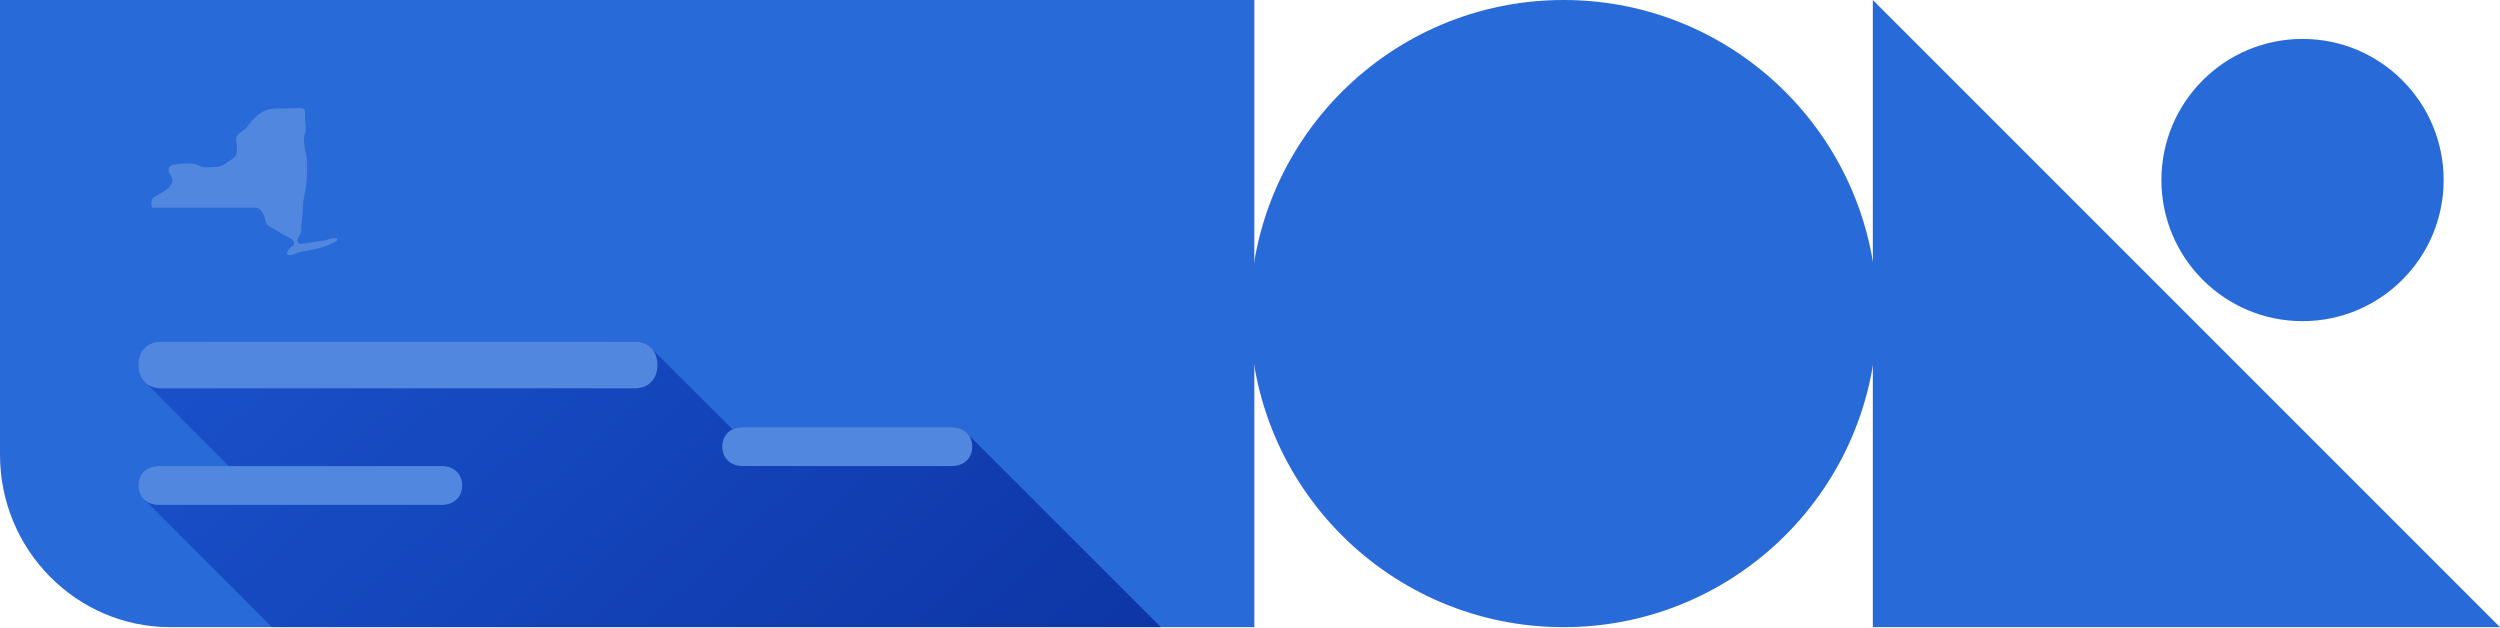
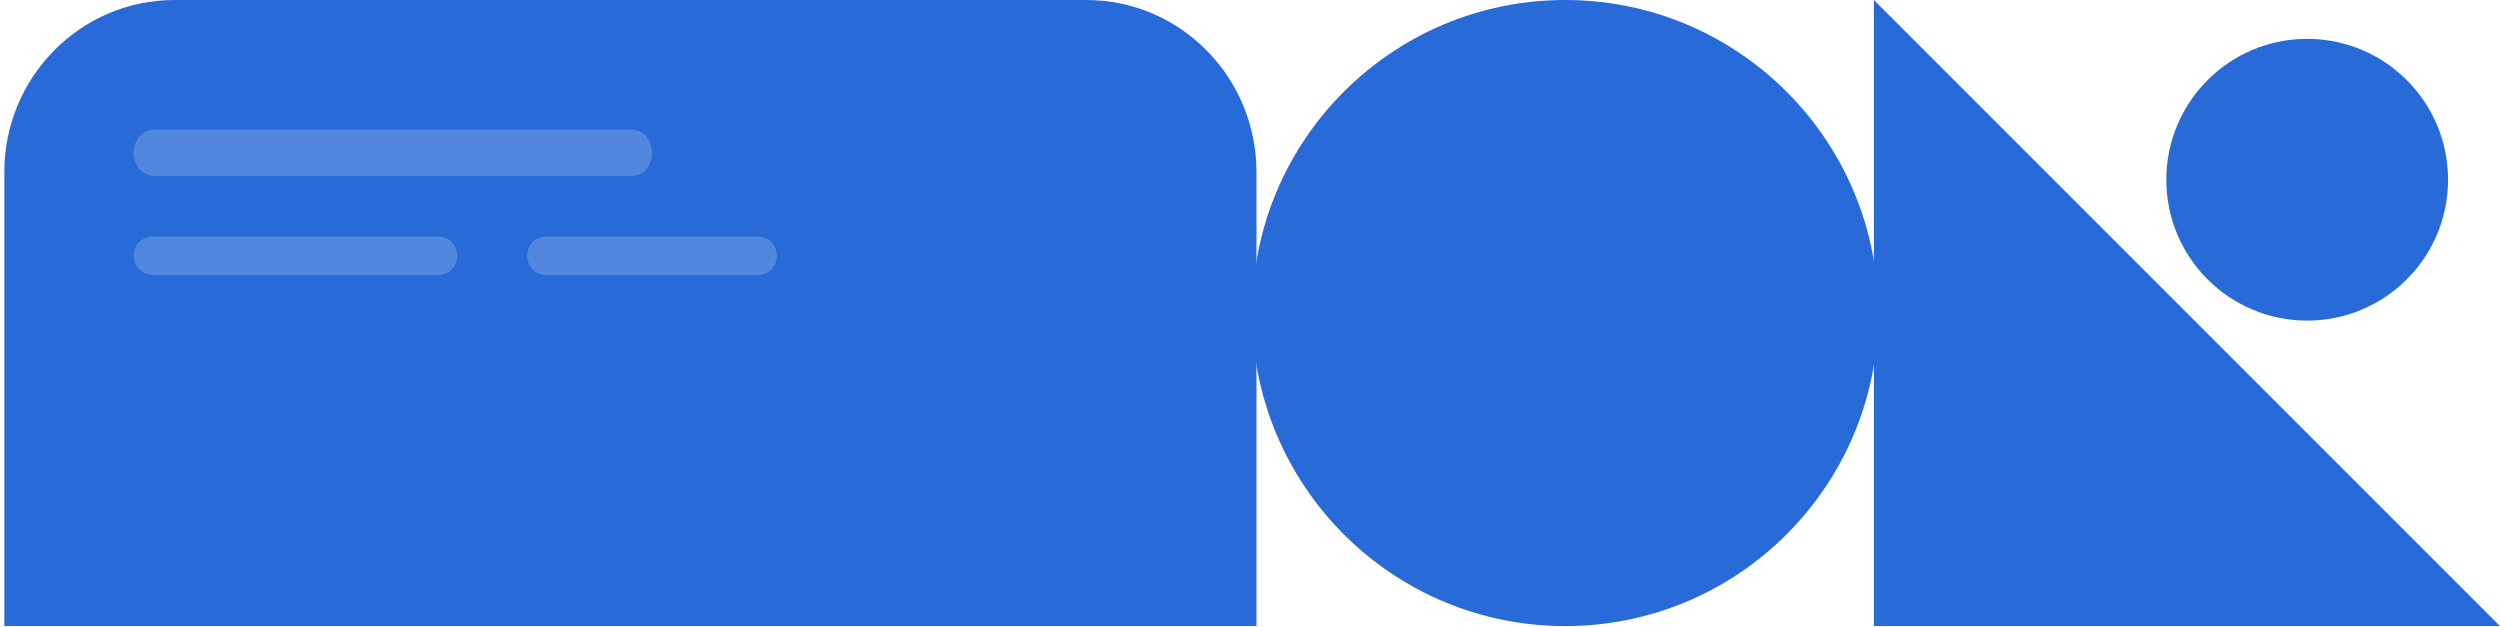
- <svg xmlns="http://www.w3.org/2000/svg" width="578" height="145" viewBox="0 0 578 145" fill="none">
-   <path d="M39.424 145C17.651 145 0 127.148 0 105.125V0H290V145H39.424Z" fill="#286AD8" />
-   <path d="M75.421 55.496C74.886 55.685 74.31 55.674 73.752 55.755C72.517 55.969 70.795 56.325 69.575 56.366C68.96 56.43 68.665 55.956 68.808 55.343C68.976 54.576 69.682 54.105 69.632 53.299C69.537 51.663 70.05 49.843 70.021 48.19C69.934 46.126 70.79 44.162 70.852 42.121C70.906 40.367 71.154 38.612 70.943 36.872C70.756 35.328 70.17 33.493 70.292 31.937C70.321 31.56 70.381 31.327 70.484 30.966C70.912 29.771 70.507 28.512 70.512 27.332C70.516 25.854 70.776 25.236 69.839 25.062C68.902 24.887 66.275 25.145 65.262 25.078C63.844 25.116 62.398 25.046 61.107 25.658C59.503 26.43 58.251 27.826 57.196 29.214C56.623 30.14 55.458 30.428 54.869 31.332C54.273 32.164 54.761 33.091 54.795 34.005C54.832 36.822 53.863 36.403 52.072 37.86C51.298 38.489 50.259 38.61 49.3 38.632C48.539 38.65 47.484 38.775 46.747 38.581C46.015 38.389 45.359 37.847 44.571 37.847C43.45 37.717 41.744 37.771 40.54 38.012C39.688 38.199 39.002 38.358 38.975 39.327C38.965 40.181 40.038 41.053 39.863 41.93C39.479 43.478 37.536 44.431 36.295 45.198C35.974 45.37 35.457 45.622 35.241 45.93C34.881 46.445 34.961 48.014 35.242 48.017C39.668 48.032 52.98 48.039 59.127 48.034C59.931 48.105 60.459 48.676 60.844 49.428C61.233 50.112 61.279 51.011 61.603 51.694C62.016 52.415 63.077 52.714 63.736 53.16C64.592 53.676 65.392 54.251 66.328 54.682C66.843 54.92 67.503 55.176 67.817 55.684C67.963 55.921 68.008 56.159 67.994 56.397C67.974 56.727 67.54 56.98 67.31 57.154C66.949 57.427 66.644 57.725 66.441 58.14C66.339 58.346 66.27 58.602 66.391 58.796C66.679 59.257 67.832 58.811 68.223 58.68C68.765 58.498 69.315 58.25 69.88 58.149C72.285 57.718 74.744 57.354 76.903 56.199C77.209 56.036 77.902 55.774 77.987 55.435C78.199 54.593 75.72 55.398 75.421 55.496Z" fill="#5187DF" />
-   <path d="M361.5 145C401.541 145 434 112.541 434 72.5C434 32.459 401.541 0 361.5 0C321.459 0 289 32.459 289 72.5C289 112.541 321.459 145 361.5 145Z" fill="#286AD8" />
-   <path d="M532.344 74.25C550.362 74.25 564.969 59.643 564.969 41.625C564.969 23.607 550.362 9 532.344 9C514.325 9 499.719 23.607 499.719 41.625C499.719 59.643 514.325 74.25 532.344 74.25Z" fill="#286AD8" />
-   <path d="M578 145H433V0L578 145Z" fill="#286AD8" />
-   <g style="mix-blend-mode:multiply" opacity="0.69">
-     <mask id="mask0_603_199" style="mask-type:alpha" maskUnits="userSpaceOnUse" x="0" y="0" width="290" height="145">
-       <path d="M39.424 145C17.651 145 0 127.148 0 105.125V0H290V145H39.424Z" fill="#286AD8" />
-     </mask>
-     <g mask="url(#mask0_603_199)">
-       <g style="mix-blend-mode:multiply">
-         <path d="M295.172 171.777L223.893 100.498C223.066 99.413 221.71 98.766 220.003 98.766L171.775 98.764C170.866 98.764 170.067 98.962 169.381 99.295L150.84 80.807C149.934 79.674 148.557 79 146.847 79H37.16C34.064 79 32 81.15 32 84.385C32 86.256 32.707 87.748 33.889 88.688L52.877 107.748L36.775 107.748C33.91 107.748 32 109.54 32 112.236C32 113.728 32.6 114.928 33.608 115.717L104.888 186.997" fill="url(#paint0_linear_603_199)" />
-       </g>
-     </g>
-   </g>
-   <path d="M146.847 89.775H37.16C34.064 89.775 32 87.619 32 84.385C32 81.15 34.064 79 37.16 79H146.847C149.942 79 152.006 81.15 152.006 84.385C152.006 87.619 149.942 89.775 146.847 89.775Z" fill="#5187DF" />
-   <path d="M102.072 116.731L36.775 116.729C33.91 116.729 32 114.932 32 112.236C32 109.54 33.91 107.748 36.775 107.748L102.072 107.749C104.937 107.749 106.847 109.542 106.847 112.238C106.847 114.934 104.937 116.731 102.072 116.731Z" fill="#5187DF" />
-   <path d="M220.003 107.748L171.775 107.746C168.91 107.746 167 105.948 167 103.252C167 100.556 168.91 98.764 171.775 98.764L220.003 98.766C222.868 98.766 224.778 100.558 224.778 103.254C224.778 105.95 222.868 107.748 220.003 107.748Z" fill="#5187DF" />
-   <defs>
-     <linearGradient id="paint0_linear_603_199" x1="63" y1="61" x2="214" y2="226" gradientUnits="userSpaceOnUse">
-       <stop stop-color="#7AA5E7" />
-       <stop offset="1" stop-color="#003BA1" />
-     </linearGradient>
-   </defs>
+ <svg xmlns="http://www.w3.org/2000/svg" width="579" height="145" viewBox="0 0 579 145" fill="none">
+   <path fill-rule="evenodd" clip-rule="evenodd" d="M291 39.875C291 17.852 273.349 0 251.576 0H180.969L169.697 0H40.424C18.651 0 1 17.852 1 39.875V145H169.697L180.969 145H291V39.875Z" fill="#286AD8" />
+   <path d="M362.5 145C402.541 145 435 112.541 435 72.5C435 32.459 402.541 0 362.5 0C322.459 0 290 32.459 290 72.5C290 112.541 322.459 145 362.5 145Z" fill="#286AD8" />
+   <path d="M534.344 74.25C552.362 74.25 566.969 59.643 566.969 41.625C566.969 23.607 552.362 9 534.344 9C516.325 9 501.719 23.607 501.719 41.625C501.719 59.643 516.325 74.25 534.344 74.25Z" fill="#286AD8" />
+   <path d="M579 145H434V0L579 145Z" fill="#286AD8" />
+   <mask id="mask0_634_1108" style="mask-type:alpha" maskUnits="userSpaceOnUse" x="2" y="0" width="290" height="145">
+     <path d="M41.424 145C19.651 145 2 127.148 2 105.125V0H292V145H41.424Z" fill="#286AD8" />
+   </mask>
+   <g mask="url(#mask0_634_1108)">
+ </g>
+   <path d="M145.847 40.775H36.16C33.064 40.775 31 38.619 31 35.385C31 32.15 33.064 30 36.16 30H145.847C148.942 30 151.006 32.15 151.006 35.385C151.006 38.619 148.942 40.775 145.847 40.775Z" fill="#5187DF" />
+   <path d="M101.072 63.731L35.775 63.729C32.91 63.729 31 61.932 31 59.236C31 56.54 32.91 54.748 35.775 54.748L101.072 54.749C103.937 54.749 105.847 56.542 105.847 59.238C105.847 61.934 103.937 63.731 101.072 63.731Z" fill="#5187DF" />
+   <path d="M175.12 63.731L126.892 63.729C124.027 63.729 122.117 61.932 122.117 59.236C122.117 56.54 124.027 54.748 126.892 54.748L175.12 54.749C177.985 54.749 179.895 56.542 179.895 59.238C179.895 61.934 177.985 63.731 175.12 63.731Z" fill="#5187DF" />
</svg>
